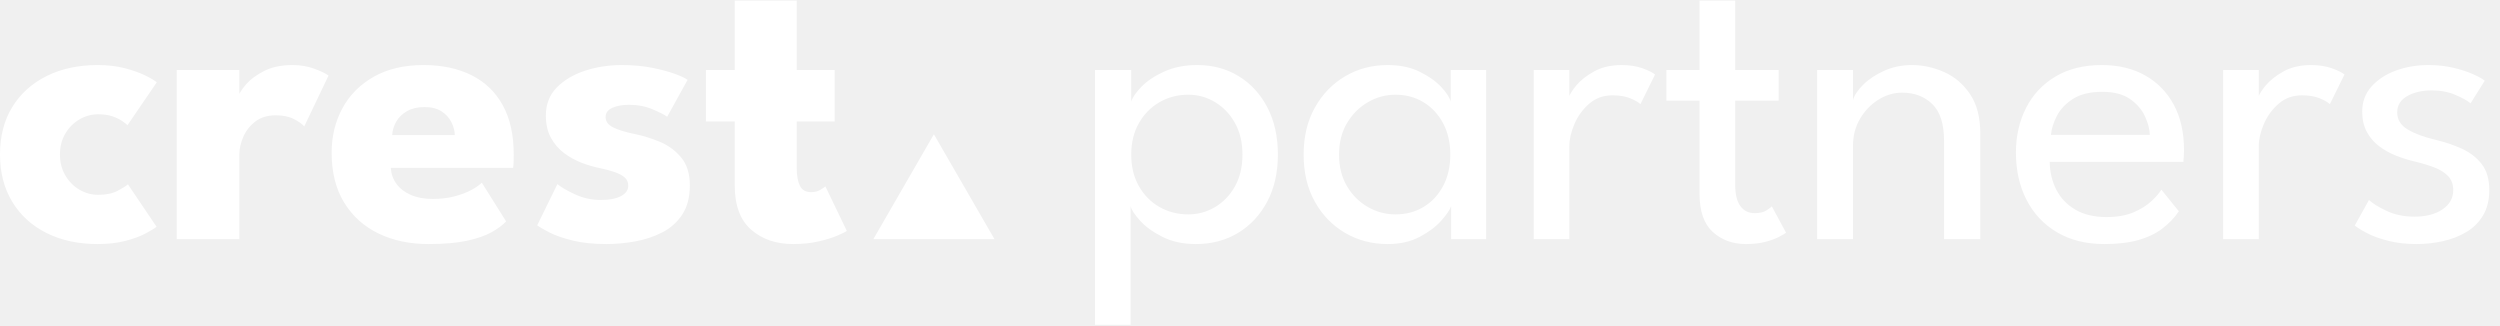
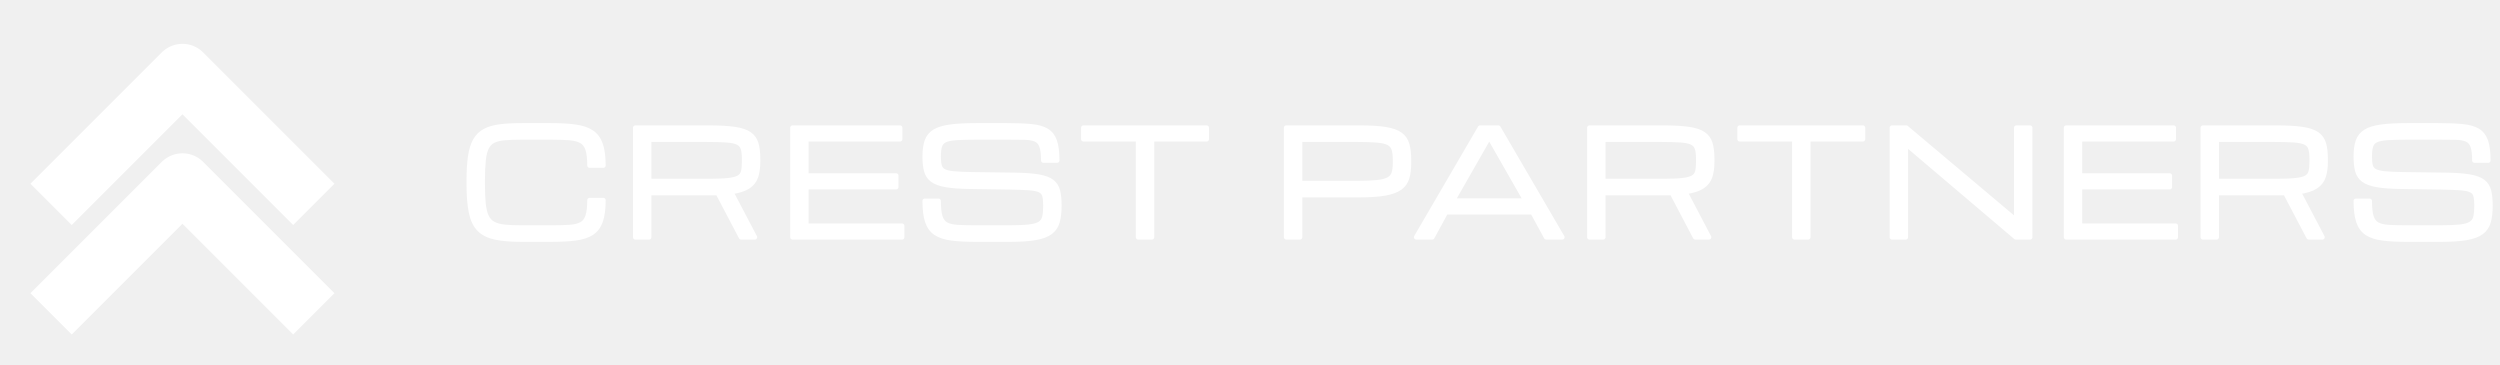
- <svg xmlns="http://www.w3.org/2000/svg" viewBox="0 0 606.84 78.70" width="607" height="79" role="img" aria-label="Crest Partners">
-   <path fill="#FFFFFF" d="M23.85 47.15Q26.7 47.15 28.55 46.175Q30.4 45.2 31.05 44.6L38.0 54.9Q37.2 55.55 35.25 56.575Q33.3 57.6 30.375 58.35Q27.45 59.1 23.7 59.1Q16.65 59.1 11.3 56.425Q5.95 53.75 2.975 48.85Q0.0 43.95 0.0 37.35Q0.0 30.7 2.975 25.85Q5.95 21 11.3 18.325Q16.65 15.65 23.7 15.65Q27.4 15.65 30.325 16.425Q33.25 17.2 35.25 18.175Q37.25 19.15 38.05 19.85L30.95 30.25Q30.6 29.9 29.675 29.25Q28.75 28.6 27.3 28.1Q25.85 27.6 23.85 27.6Q21.4 27.6 19.275 28.85Q17.15 30.1 15.85 32.3Q14.55 34.5 14.55 37.35Q14.55 40.2 15.85 42.425Q17.15 44.65 19.275 45.9Q21.4 47.15 23.85 47.15ZM58.1 57.9H42.9V16.85H58.1V22.65Q58.6 21.65 59.8 20.25Q61.35 18.5 64.15 17.075Q66.95 15.65 71.0 15.65Q73.85 15.65 76.25 16.525Q78.65 17.4 79.75 18.2L73.85 30.55Q73.15 29.7 71.375 28.775Q69.6 27.85 66.95 27.85Q63.9 27.85 61.925 29.4Q59.95 30.95 59.025 33.15Q58.1 35.35 58.1 37.3ZM94.85 40.6Q95 42.8 96.25 44.5Q97.5 46.2 99.725 47.175Q101.95 48.15 105 48.15Q107.9 48.15 110.225 47.55Q112.55 46.95 114.275 46.05Q116 45.15 116.95 44.2L122.85 53.6Q121.6 54.95 119.325 56.225Q117.05 57.5 113.35 58.3Q109.65 59.1 104 59.1Q97.2 59.1 91.9 56.55Q86.6 54 83.55 49.05Q80.5 44.1 80.5 36.95Q80.5 30.95 83.125 26.125Q85.75 21.3 90.75 18.475Q95.75 15.65 102.8 15.65Q109.5 15.65 114.425 18.1Q119.35 20.55 122.025 25.375Q124.7 30.2 124.7 37.4Q124.7 37.8 124.675 39.0Q124.65 40.2 124.55 40.6ZM110.4 32.65Q110.35 31.05 109.55 29.475Q108.75 27.9 107.15 26.875Q105.55 25.85 103.05 25.85Q100.55 25.85 98.825 26.825Q97.1 27.8 96.2 29.35Q95.3 30.9 95.2 32.65ZM150.95 15.65Q155 15.65 158.35 16.325Q161.7 17.0 163.975 17.85Q166.25 18.7 166.9 19.25L161.95 28.2Q161 27.5 158.425 26.4Q155.85 25.3 152.7 25.3Q150.3 25.3 148.65 26.025Q147 26.75 147 28.3Q147 29.85 148.825 30.775Q150.65 31.7 154.1 32.4Q157.1 33.0 160.2 34.3Q163.3 35.6 165.375 38.125Q167.45 40.65 167.45 44.85Q167.45 49.15 165.6 51.95Q163.75 54.75 160.7 56.3Q157.65 57.85 154.1 58.475Q150.55 59.1 147.2 59.1Q142.5 59.1 139.025 58.25Q135.55 57.4 133.4 56.3Q131.25 55.2 130.4 54.55L135.3 44.55Q136.6 45.65 139.55 47.025Q142.5 48.4 145.8 48.4Q149 48.4 150.75 47.45Q152.5 46.5 152.5 44.95Q152.5 43.7 151.65 42.95Q150.8 42.2 149.25 41.65Q147.7 41.1 145.5 40.65Q143.5 40.25 141.25 39.4Q139 38.55 137 37.075Q135 35.6 133.75 33.35Q132.5 31.1 132.5 27.9Q132.5 23.8 135.15 21.1Q137.8 18.4 142.0 17.025Q146.2 15.65 150.95 15.65ZM171.35 16.85H178.35V0.0H193.4V16.85H202.6V29.35H193.4V40.8Q193.4 43.35 194.15 44.925Q194.9 46.5 196.9 46.5Q198.25 46.5 199.2 45.9Q200.15 45.3 200.35 45.1L205.55 55.9Q205.2 56.2 203.375 57.0Q201.55 57.8 198.75 58.45Q195.95 59.1 192.5 59.1Q186.35 59.1 182.35 55.625Q178.35 52.15 178.35 44.9V29.35H171.35Z" />
-   <path fill="#FFFFFF" d="M212.00 57.90L226.69 32.45L241.39 57.90Z" />
-   <path fill="#FFFFFF" d="M274.439 78.7H265.789V16.85H274.589V24.55Q275.039 23 277.089 20.9Q279.139 18.8 282.614 17.225Q286.089 15.65 290.589 15.65Q296.289 15.65 300.714 18.375Q305.139 21.1 307.664 25.975Q310.189 30.85 310.189 37.4Q310.189 43.95 307.589 48.825Q304.989 53.7 300.514 56.4Q296.039 59.1 290.289 59.1Q285.639 59.1 282.164 57.35Q278.689 55.6 276.714 53.4Q274.739 51.2 274.439 49.9ZM301.589 37.4Q301.589 32.95 299.764 29.7Q297.939 26.45 294.939 24.65Q291.939 22.85 288.439 22.85Q284.589 22.85 281.439 24.675Q278.289 26.5 276.439 29.775Q274.589 33.05 274.589 37.4Q274.589 41.75 276.439 45.025Q278.289 48.3 281.439 50.1Q284.589 51.9 288.439 51.9Q291.939 51.9 294.939 50.125Q297.939 48.35 299.764 45.1Q301.589 41.85 301.589 37.4ZM352.239 57.9V49.9Q351.839 51.15 349.914 53.35Q347.989 55.55 344.664 57.325Q341.339 59.1 336.839 59.1Q331.139 59.1 326.514 56.4Q321.889 53.7 319.164 48.825Q316.439 43.95 316.439 37.4Q316.439 30.85 319.164 25.975Q321.889 21.1 326.514 18.375Q331.139 15.65 336.839 15.65Q341.289 15.65 344.564 17.25Q347.839 18.85 349.814 20.95Q351.789 23.05 352.139 24.55V16.85H360.739V57.9ZM325.039 37.4Q325.039 41.85 326.989 45.1Q328.939 48.35 332.064 50.125Q335.189 51.9 338.739 51.9Q342.539 51.9 345.539 50.1Q348.539 48.3 350.289 45.025Q352.039 41.75 352.039 37.4Q352.039 33.05 350.289 29.775Q348.539 26.5 345.539 24.675Q342.539 22.85 338.739 22.85Q335.189 22.85 332.064 24.65Q328.939 26.45 326.989 29.7Q325.039 32.95 325.039 37.4ZM380.939 57.9H372.289V16.85H380.939V23.15Q381.389 22.1 382.539 20.7Q384.139 18.75 386.939 17.2Q389.739 15.65 393.639 15.65Q396.489 15.65 398.664 16.425Q400.839 17.2 401.739 17.95L398.189 25.15Q397.489 24.45 395.739 23.725Q393.989 23 391.389 23Q388.089 23 385.739 25.05Q383.389 27.1 382.164 29.975Q380.939 32.85 380.939 35.3ZM404.489 16.85H412.539V0.0H421.189V16.85H431.739V24.3H421.189V44.6Q421.189 48.2 422.464 49.9Q423.739 51.6 425.889 51.6Q427.789 51.6 428.839 50.9Q429.889 50.2 430.089 49.95L433.539 56.35Q433.239 56.6 431.939 57.3Q430.639 58 428.589 58.55Q426.539 59.1 423.789 59.1Q418.989 59.1 415.764 56.175Q412.539 53.25 412.539 46.9V24.3H404.489ZM464.039 15.65Q468.089 15.65 471.914 17.35Q475.739 19.05 478.214 22.725Q480.689 26.4 480.689 32.3V57.9H471.889V34.0Q471.889 27.9 469.039 25.125Q466.189 22.35 461.689 22.35Q458.739 22.35 456.014 24.025Q453.289 25.7 451.539 28.625Q449.789 31.55 449.789 35.25V57.9H441.089V16.85H449.789V24.15Q450.239 22.45 452.239 20.45Q454.239 18.45 457.339 17.05Q460.439 15.65 464.039 15.65ZM497.539 39.15Q497.589 42.85 499.139 45.9Q500.689 48.95 503.764 50.75Q506.839 52.55 511.339 52.55Q515.139 52.55 517.814 51.425Q520.489 50.3 522.189 48.725Q523.889 47.15 524.639 45.9L528.889 51.15Q527.239 53.55 524.864 55.35Q522.489 57.15 519.089 58.125Q515.689 59.1 510.789 59.1Q504.189 59.1 499.364 56.275Q494.539 53.45 491.939 48.425Q489.339 43.4 489.339 36.9Q489.339 30.9 491.789 26.075Q494.239 21.25 498.914 18.45Q503.589 15.65 510.189 15.65Q516.239 15.65 520.714 18.175Q525.189 20.7 527.664 25.3Q530.139 29.9 530.139 36.3Q530.139 36.7 530.089 37.725Q530.039 38.75 529.989 39.15ZM521.839 32.6Q521.789 30.55 520.664 28.1Q519.539 25.65 517.039 23.9Q514.539 22.15 510.289 22.15Q505.889 22.15 503.214 23.85Q500.539 25.55 499.289 27.975Q498.039 30.4 497.839 32.6ZM548.289 57.9H539.639V16.85H548.289V23.15Q548.739 22.1 549.889 20.7Q551.489 18.75 554.289 17.2Q557.089 15.65 560.989 15.65Q563.839 15.65 566.014 16.425Q568.189 17.2 569.089 17.95L565.539 25.15Q564.839 24.45 563.089 23.725Q561.339 23 558.739 23Q555.439 23 553.089 25.05Q550.739 27.1 549.514 29.975Q548.289 32.85 548.289 35.3ZM589.489 15.65Q592.689 15.65 595.464 16.3Q598.239 16.95 600.264 17.85Q602.289 18.75 603.139 19.45L599.689 24.95Q598.689 24.05 596.089 22.925Q593.489 21.8 590.289 21.8Q586.789 21.8 584.339 23.175Q581.889 24.55 581.889 27.15Q581.889 29.75 584.414 31.275Q586.939 32.8 591.189 33.8Q594.589 34.6 597.564 35.95Q600.539 37.3 602.389 39.675Q604.239 42.05 604.239 46Q604.239 49.6 602.739 52.125Q601.239 54.65 598.689 56.175Q596.139 57.7 592.989 58.4Q589.839 59.1 586.589 59.1Q582.789 59.1 579.739 58.325Q576.689 57.55 574.614 56.475Q572.539 55.4 571.589 54.6L575.039 48.4Q576.339 49.65 579.314 51.05Q582.289 52.45 586.089 52.45Q590.289 52.45 592.889 50.675Q595.489 48.9 595.489 46.05Q595.489 43.9 594.239 42.6Q592.989 41.3 590.889 40.5Q588.789 39.7 586.289 39.1Q583.889 38.55 581.614 37.65Q579.339 36.75 577.464 35.325Q575.589 33.9 574.489 31.825Q573.389 29.75 573.389 26.95Q573.389 23.4 575.639 20.875Q577.889 18.35 581.539 17Q585.189 15.65 589.489 15.65Z" />
+ <svg xmlns="http://www.w3.org/2000/svg" viewBox="0 0 685.14 100.00" width="685" height="100" role="img" aria-label="Crest Partners">
+   <path d="M14 56 L50 20 L86 56 M14 86 L50 50 L86 86" transform="translate(0.00 0.00) scale(1)" fill="none" stroke="#FFFFFF" stroke-width="16" stroke-linejoin="round" stroke-linecap="butt" />
+   <path fill="#FFFFFF" stroke="#FFFFFF" stroke-width="1.30" stroke-linejoin="round" d="M128.5 50.391V49.609Q128.5 45.625 128.891 42.92Q129.281 40.215 130.238 38.516Q131.195 36.816 132.846 35.918Q134.496 35.02 136.996 34.697Q139.496 34.375 143.012 34.375H150.883Q154.906 34.375 157.67 34.756Q160.434 35.137 162.123 36.26Q163.812 37.383 164.574 39.561Q165.336 41.738 165.336 45.332H161.586Q161.586 42.5 161.078 40.928Q160.57 39.355 159.369 38.652Q158.168 37.949 156.098 37.783Q154.027 37.617 150.883 37.617H143.012Q140.219 37.617 138.305 37.783Q136.391 37.949 135.189 38.545Q133.988 39.141 133.354 40.43Q132.719 41.719 132.484 43.945Q132.25 46.172 132.25 49.609V50.391Q132.25 53.711 132.484 55.898Q132.719 58.086 133.354 59.395Q133.988 60.703 135.189 61.348Q136.391 61.992 138.305 62.188Q140.219 62.383 143.012 62.383H150.883Q154.027 62.383 156.098 62.246Q158.168 62.109 159.369 61.445Q160.57 60.781 161.078 59.229Q161.586 57.676 161.586 54.863H165.336Q165.336 58.457 164.574 60.605Q163.812 62.754 162.123 63.838Q160.434 64.922 157.67 65.273Q154.906 65.625 150.883 65.625H143.012Q138.617 65.625 135.785 65.029Q132.953 64.434 131.361 62.832Q129.77 61.23 129.135 58.223Q128.5 55.215 128.5 50.391ZM174.123 35.0H194.201Q198.595 35.0 201.281 35.391Q203.966 35.781 205.353 36.738Q206.74 37.695 207.228 39.355Q207.716 41.016 207.716 43.555V44.336Q207.716 46.68 207.16 48.369Q206.603 50.059 205.021 51.104Q203.439 52.148 200.334 52.578L206.857 65.0H203.107L196.72 52.852Q196.33 52.871 195.91 52.871Q195.49 52.871 195.041 52.871H177.873V65.0H174.123ZM177.873 49.629H194.455Q197.795 49.629 199.718 49.404Q201.642 49.18 202.55 48.613Q203.459 48.047 203.713 47.012Q203.966 45.977 203.966 44.336V43.555Q203.966 41.699 203.615 40.625Q203.263 39.551 202.209 39.043Q201.154 38.535 199.064 38.389Q196.974 38.242 193.478 38.242H177.873ZM217.206 65.0V35.0H246.659V38.125H220.956V48.125H245.585V51.25H220.956V61.875H247.206V65.0ZM286.54 56.328Q286.54 54.59 286.266 53.594Q285.993 52.598 285.036 52.119Q284.079 51.641 282.067 51.494Q280.055 51.348 276.559 51.289L265.7 51.133Q261.677 51.074 259.235 50.645Q256.794 50.215 255.544 49.287Q254.294 48.359 253.874 46.797Q253.454 45.234 253.454 42.891Q253.454 40.332 254.03 38.672Q254.606 37.012 256.12 36.074Q257.634 35.137 260.407 34.756Q263.18 34.375 267.575 34.375H275.934Q279.919 34.375 282.575 34.629Q285.231 34.883 286.794 35.801Q288.356 36.719 289.03 38.652Q289.704 40.586 289.704 43.965H285.954Q285.954 41.348 285.456 40.01Q284.958 38.672 283.815 38.184Q282.673 37.695 280.739 37.656Q278.805 37.617 275.934 37.617H267.77Q264.274 37.617 262.175 37.754Q260.075 37.891 259.001 38.379Q257.927 38.867 257.565 39.941Q257.204 41.016 257.204 42.891Q257.204 44.473 257.458 45.43Q257.712 46.387 258.6 46.885Q259.489 47.383 261.345 47.568Q263.2 47.754 266.403 47.793L278.044 47.949Q282.145 48.008 284.596 48.428Q287.048 48.848 288.268 49.785Q289.489 50.723 289.889 52.314Q290.29 53.906 290.29 56.328Q290.29 58.965 289.792 60.752Q289.294 62.539 287.868 63.613Q286.442 64.688 283.747 65.156Q281.052 65.625 276.657 65.625H267.516Q263.512 65.625 260.798 65.273Q258.083 64.922 256.471 63.857Q254.86 62.793 254.157 60.684Q253.454 58.574 253.454 55.059H257.204Q257.204 57.812 257.653 59.316Q258.102 60.82 259.225 61.475Q260.348 62.129 262.37 62.256Q264.391 62.383 267.516 62.383H276.462Q279.958 62.383 281.989 62.158Q284.02 61.934 284.997 61.299Q285.973 60.664 286.257 59.473Q286.54 58.281 286.54 56.328ZM311.928 65.0V38.125H296.928V35.0H330.678V38.125H315.678V65.0ZM352.509 65.0V35.0H372.587Q376.982 35.0 379.668 35.43Q382.353 35.859 383.74 36.865Q385.127 37.871 385.615 39.58Q386.103 41.289 386.103 43.828V44.609Q386.103 47.031 385.605 48.721Q385.107 50.41 383.681 51.445Q382.255 52.48 379.56 52.959Q376.865 53.438 372.47 53.438H356.259V65.0ZM382.353 43.828Q382.353 41.973 382.002 40.859Q381.65 39.746 380.595 39.18Q379.541 38.613 377.451 38.428Q375.361 38.242 371.865 38.242H356.259V50.195H371.865Q375.361 50.195 377.451 49.971Q379.541 49.746 380.595 49.15Q381.65 48.555 382.002 47.451Q382.353 46.348 382.353 44.609ZM388.132 65.0 405.632 35.0H410.632L428.132 65.0H423.757L420.007 58.125H396.257L392.507 65.0ZM398.132 55.0H418.132L408.132 37.5ZM435.61 35.0H455.688Q460.083 35.0 462.768 35.391Q465.454 35.781 466.841 36.738Q468.227 37.695 468.716 39.355Q469.204 41.016 469.204 43.555V44.336Q469.204 46.68 468.647 48.369Q468.091 50.059 466.509 51.104Q464.927 52.148 461.821 52.578L468.345 65.0H464.595L458.208 52.852Q457.817 52.871 457.397 52.871Q456.977 52.871 456.528 52.871H439.36V65.0H435.61ZM439.36 49.629H455.942Q459.282 49.629 461.206 49.404Q463.13 49.18 464.038 48.613Q464.946 48.047 465.2 47.012Q465.454 45.977 465.454 44.336V43.555Q465.454 41.699 465.102 40.625Q464.751 39.551 463.696 39.043Q462.641 38.535 460.552 38.389Q458.462 38.242 454.966 38.242H439.36ZM491.78 65.0V38.125H476.78V35.0H510.53V38.125H495.53V65.0ZM518.516 65.0V35.0H522.422L552.559 60.371H552.598V35.0H556.348V65.0H552.441L522.305 39.414H522.266V65.0ZM566.248 65.0V35.0H595.701V38.125H569.998V48.125H594.627V51.25H569.998V61.875H596.248V65.0ZM603.726 35.0H623.804Q628.198 35.0 630.884 35.391Q633.57 35.781 634.956 36.738Q636.343 37.695 636.831 39.355Q637.32 41.016 637.32 43.555V44.336Q637.32 46.68 636.763 48.369Q636.206 50.059 634.624 51.104Q633.042 52.148 629.937 52.578L636.46 65.0H632.71L626.323 52.852Q625.933 52.871 625.513 52.871Q625.093 52.871 624.644 52.871H607.476V65.0H603.726ZM607.476 49.629H624.058Q627.398 49.629 629.321 49.404Q631.245 49.18 632.154 48.613Q633.062 48.047 633.316 47.012Q633.57 45.977 633.57 44.336V43.555Q633.57 41.699 633.218 40.625Q632.866 39.551 631.812 39.043Q630.757 38.535 628.667 38.389Q626.577 38.242 623.081 38.242H607.476ZM678.743 56.328Q678.743 54.59 678.47 53.594Q678.196 52.598 677.239 52.119Q676.282 51.641 674.27 51.494Q672.259 51.348 668.763 51.289L657.903 51.133Q653.88 51.074 651.438 50.645Q648.997 50.215 647.747 49.287Q646.497 48.359 646.077 46.797Q645.657 45.234 645.657 42.891Q645.657 40.332 646.233 38.672Q646.809 37.012 648.323 36.074Q649.837 35.137 652.61 34.756Q655.384 34.375 659.778 34.375H668.138Q672.122 34.375 674.778 34.629Q677.434 34.883 678.997 35.801Q680.559 36.719 681.233 38.652Q681.907 40.586 681.907 43.965H678.157Q678.157 41.348 677.659 40.01Q677.161 38.672 676.018 38.184Q674.876 37.695 672.942 37.656Q671.009 37.617 668.138 37.617H659.973Q656.477 37.617 654.378 37.754Q652.278 37.891 651.204 38.379Q650.13 38.867 649.768 39.941Q649.407 41.016 649.407 42.891Q649.407 44.473 649.661 45.43Q649.915 46.387 650.804 46.885Q651.692 47.383 653.548 47.568Q655.403 47.754 658.606 47.793L670.247 47.949Q674.348 48.008 676.8 48.428Q679.251 48.848 680.471 49.785Q681.692 50.723 682.093 52.314Q682.493 53.906 682.493 56.328Q682.493 58.965 681.995 60.752Q681.497 62.539 680.071 63.613Q678.645 64.688 675.95 65.156Q673.255 65.625 668.86 65.625H659.72Q655.716 65.625 653.001 65.273Q650.286 64.922 648.675 63.857Q647.063 62.793 646.36 60.684Q645.657 58.574 645.657 55.059H649.407Q649.407 57.812 649.856 59.316Q650.305 60.82 651.429 61.475Q652.552 62.129 654.573 62.256Q656.595 62.383 659.72 62.383H668.665Q672.161 62.383 674.192 62.158Q676.223 61.934 677.2 61.299Q678.177 60.664 678.46 59.473Q678.743 58.281 678.743 56.328Z" />
</svg>
